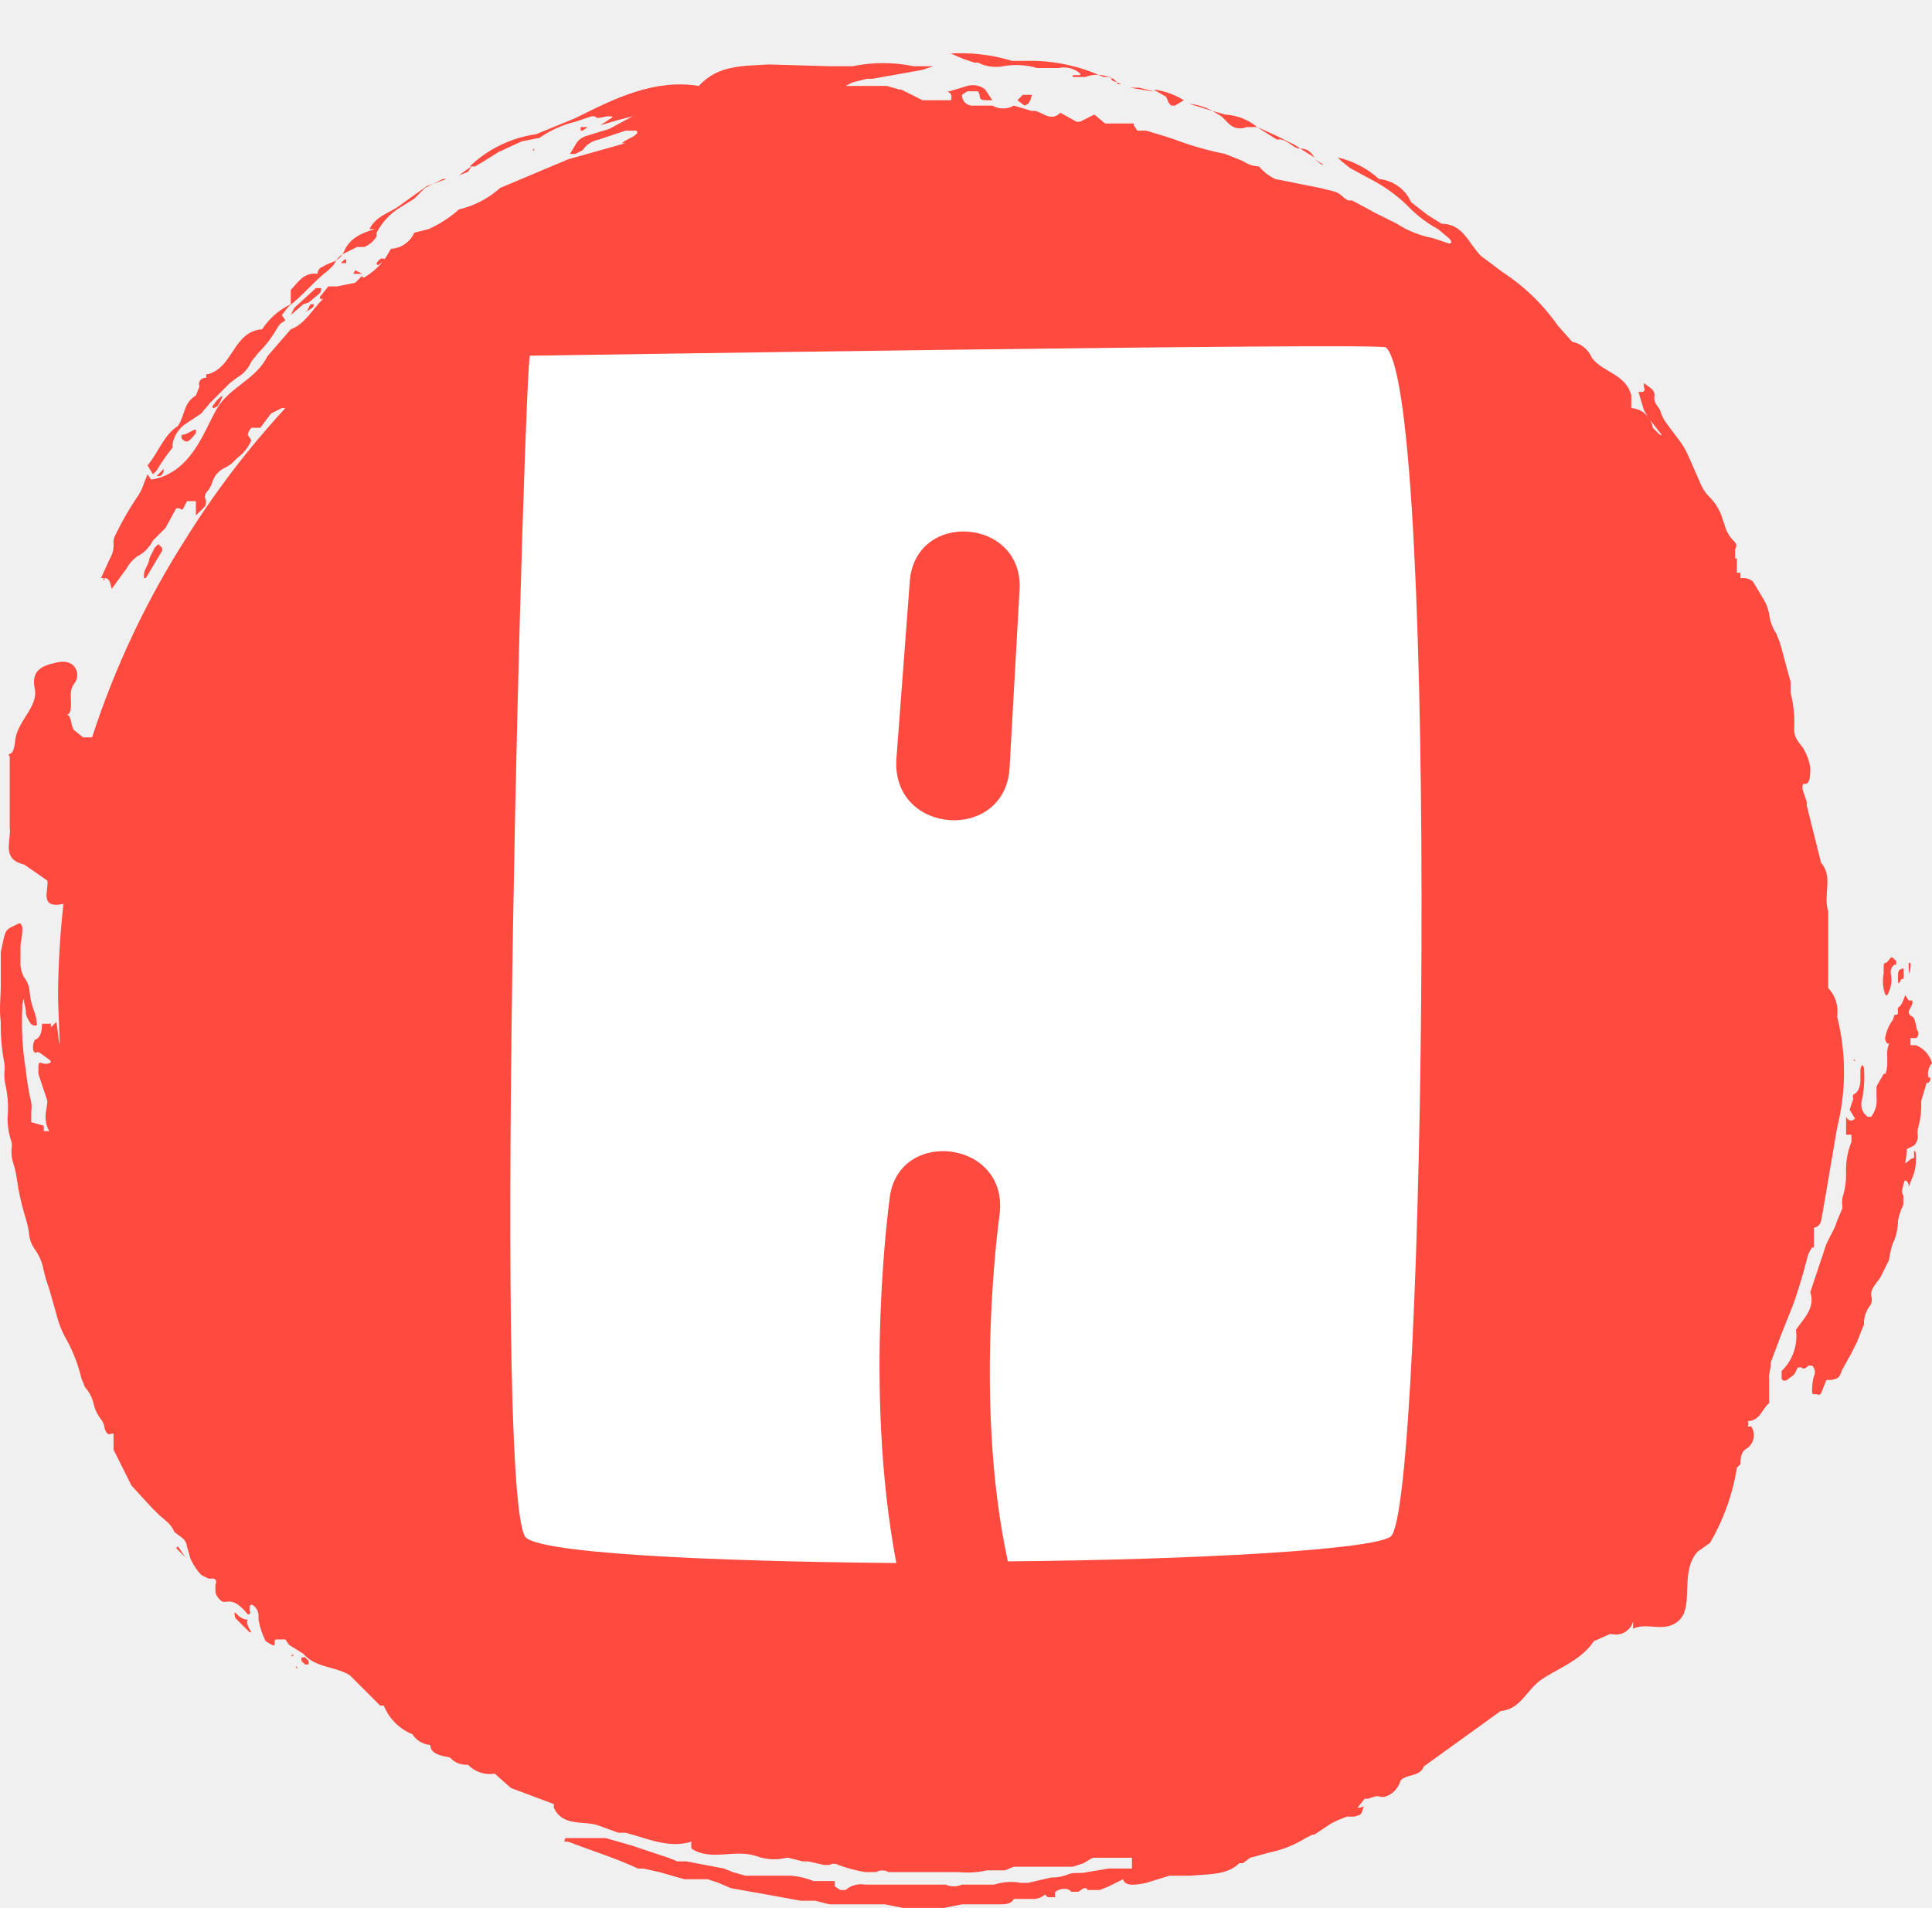
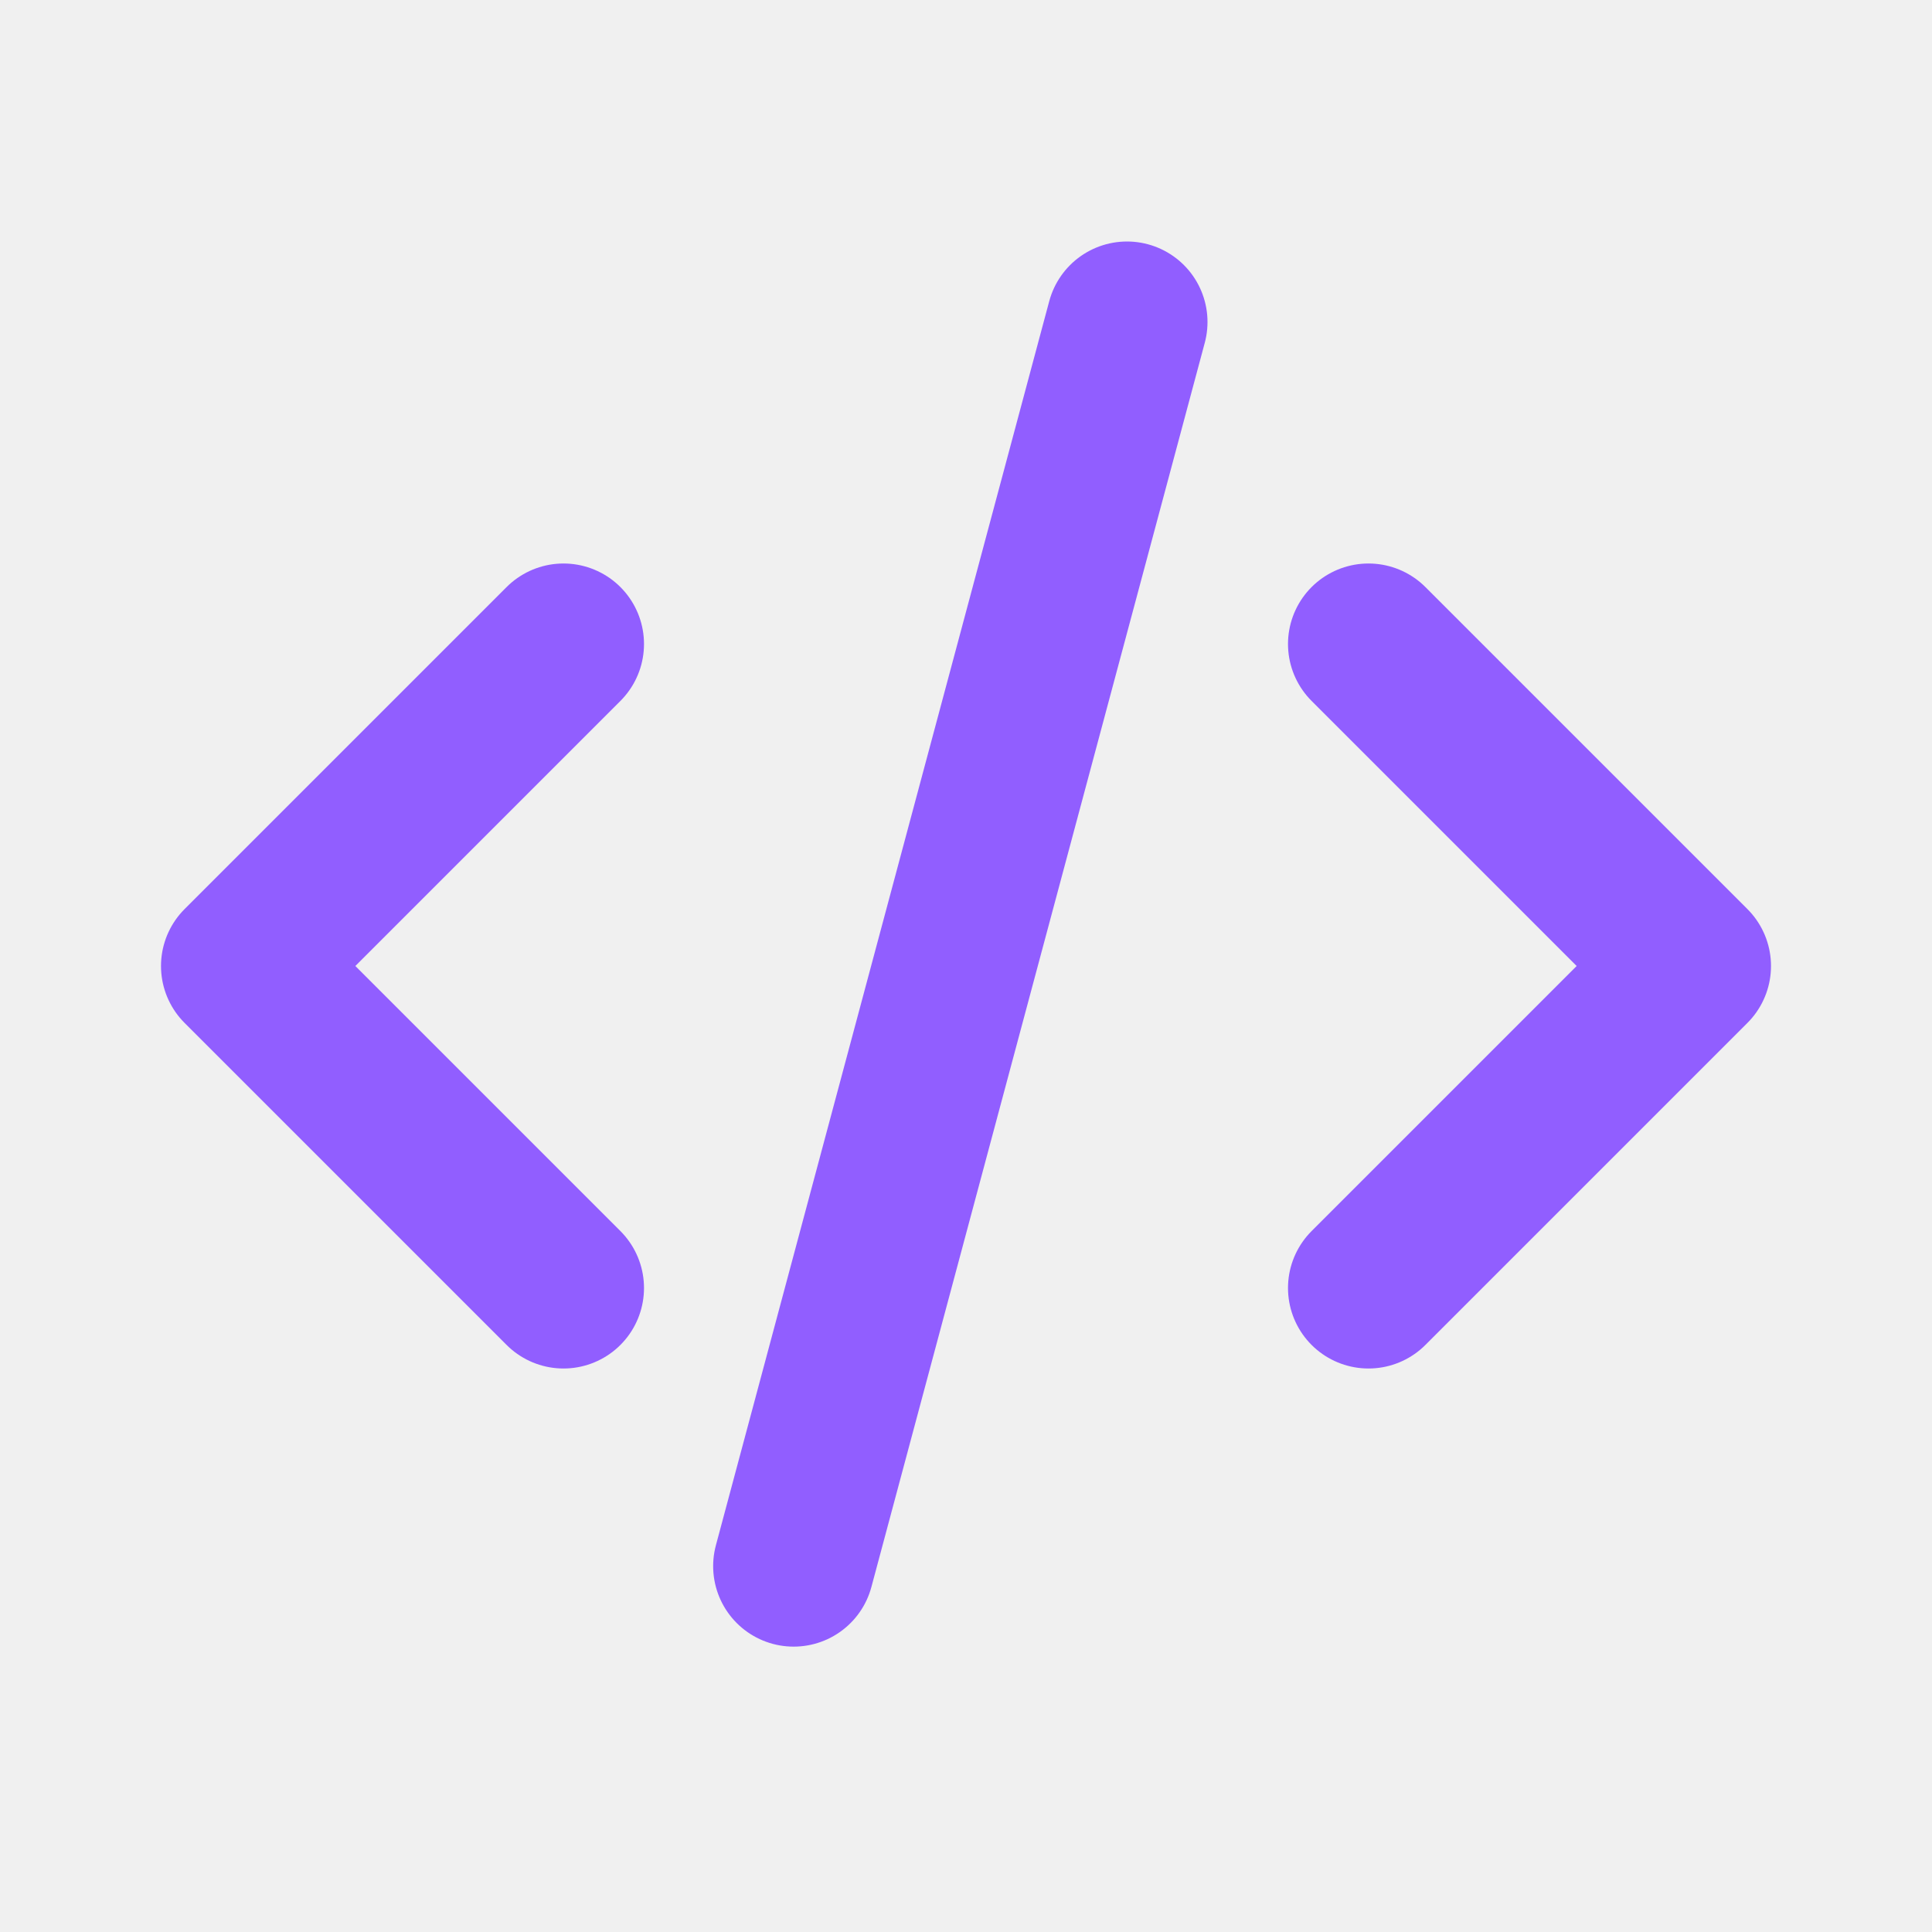
- <svg xmlns="http://www.w3.org/2000/svg" width="308.761" height="304.916" viewBox="0 0 106.008 104.687" class="css-1j8o68f" version="1.1" id="svg23">
-   <defs id="SvgjsDefs2684" />
-   <g id="SvgjsG2685" featurekey="rootContainer" transform="matrix(0.9820593,0,0,0.9820593,-0.05456052,0)" fill="#ff4a3f">
-     <g id="g17">
-       <path d="M19.8 15.3h.5l-.4-.2zm.5.1zm.8-.7c0 .1 0 .1.1.1l.4-.3c-.2-.1-.3-.1-.5.2zm.4-.2zm-4.1 2.3zm-.2.6l.3-.2c.1-.1.1-.2.1-.2h-.2l-.2.4c-.1-.1-.1 0 0 0zm2.2-2.9h-.1l-.2.2h.3zm-2.1 2.4l.6-.5c.1-.1.1-.2.1-.3h-.3l-1.2 1.1-.2.4.7-.6zm-1.1.8z" id="path3" />
-       <path d="M9.7 25v-.2a1.7 1.7 0 0 1 .7-1.1l.9-.6.5-.6.7-.7.4-.4.4-.3a1.9 1.9 0 0 0 .8-.9l.4-.5a5.9 5.9 0 0 0 1-1.3l.2-.3.3-.2-.2-.3.4-.5c.8-.6 1.4-1.4 2.2-2l.3-.3a1.4 1.4 0 0 1 .5-.6l.8-.4h.4a1.4 1.4 0 0 0 .7-.6V13a3.5 3.5 0 0 1 1.3-1.4l.8-.5.2-.2.4-.4 1-.5h.2l-1.1.4-1.4 1c-.6.5-1.4.6-1.8 1.4h.3c-.7.2-1.4.5-1.7 1.2s-.8.6-1.2.9a.4.4 0 0 0-.3.4c-.8-.1-1.1.5-1.5.9v.8a3.9 3.9 0 0 0-1.6 1.4c-1.6.1-1.6 2.1-3 2.5h-.1a.2.2 0 0 0 0 .2c-.3 0-.5.2-.4.5l-.2.5c-.7.4-.6 1.1-1 1.7-.8.5-1.1 1.5-1.7 2.2l.3.5.2-.2a11.6 11.6 0 0 1 .9-1.3zM53.9 3.3l.6.2h.2a2.2 2.2 0 0 0 1.4.2 4.1 4.1 0 0 1 1.9.1h1.2a1.4 1.4 0 0 1 1.2.3.1.1 0 0 1 0 .1H60a.1.1 0 0 0 0 .1h.7a1.8 1.8 0 0 1 1.3 0c.2 0 .1.1.2.2l.5.2h-.2c-.2-.4-.5-.4-.8-.4a9.7 9.7 0 0 0-4.3-.9h-.8A9.8 9.8 0 0 0 53 3h.2zm7.3 3.1zM50.3 4.7zm10.9 1.7h.2-.2zM19 14.7zm32.1-10zm17.6 2.2a.9.9 0 0 0 1 .2h.6a3.1 3.1 0 0 0-1.8-.7l-.7-.2.5.3zm-3.4-1.3c0 .1.1.2.2.3h.2l.5-.3a4.2 4.2 0 0 0-1.7-.6l.7.4zm7.4 2.7l.8.5c-.2-.3-.4-.5-.8-.5z" id="path5" />
-       <path d="M99 76.1l.6-1.6.6-1.5c.2-.5.6-1.8.8-2.6a1.7 1.7 0 0 1 .3-.7h.1v-1.1c.5-.1.4-.6.5-.9l.8-4.7a12.7 12.7 0 0 0 0-6.2 1.9 1.9 0 0 0-.5-1.6v-4.3c-.3-.9.3-1.9-.4-2.7L101 45a.4.4 0 0 0 0-.2l-.2-.6a.5.5 0 0 1 0-.4h.1c.3 0 .3-.5.3-.9a3 3 0 0 0-.4-1.1l-.3-.4a1.1 1.1 0 0 1-.2-.7 6.7 6.7 0 0 0-.2-2v-.6c-.2-.7-.4-1.5-.6-2.2l-.2-.5a2.5 2.5 0 0 1-.4-1.1 2.5 2.5 0 0 0-.3-.8l-.6-1a.8.8 0 0 0-.6-.2h-.1V32h-.2v-.8H97V31a.4.4 0 0 0 0-.1v-.2c.1-.2.1-.3-.1-.5a1.8 1.8 0 0 1-.4-.6l-.2-.6a2.9 2.9 0 0 0-.7-1.2 2.2 2.2 0 0 1-.5-.7l-.7-1.6a4.3 4.3 0 0 0-.6-1l-.6-.8a2.4 2.4 0 0 1-.4-.8l-.2-.3a.6.6 0 0 1-.1-.5.5.5 0 0 0-.2-.4l-.4-.3v.2c.1.2 0 .3-.1.3h-.2l.3 1 .3.5.7.9h-.1l-.2-.2-.2-.2a1.3 1.3 0 0 0-1.2-1.1v-.7c-.3-1.2-1.6-1.3-2.2-2.1a1.5 1.5 0 0 0-1.1-.9l-.8-.9a11.3 11.3 0 0 0-3.1-3l-.8-.6-.4-.3c-.7-.7-1-1.8-2.2-1.8l-.8-.5-.9-.7a2.2 2.2 0 0 0-1.8-1.3 5.1 5.1 0 0 0-2.3-1.2l.2.2.5.4 1.3.7a8.5 8.5 0 0 1 2.1 1.6 6.8 6.8 0 0 0 1.5 1.1l.6.5c.1.1.2.2.1.3H81l-.9-.3a5.6 5.6 0 0 1-2-.8l-1.2-.6-1.3-.7h-.2c-.3-.1-.4-.4-.8-.5l-.8-.2-2.5-.5a2.6 2.6 0 0 1-.9-.7 1.7 1.7 0 0 1-.9-.3l-1-.4a18.1 18.1 0 0 1-2.8-.8l-.6-.2-1-.3h-.5l-.2-.3v-.1h-1.6l-.6-.5-.4.2-.4.2h-.2l-.9-.5c-.6.6-1.1-.2-1.6-.1l-1-.3a1.2 1.2 0 0 1-1.2 0h-1.2a.6.6 0 0 1-.5-.6l.3-.2h.6a.7.7 0 0 1 .1.3c0 .2.2.2.5.2h.2l-.4-.6a1.1 1.1 0 0 0-1-.2l-1 .3H53c.3.2.2.3.2.5h-1.6l-.4-.2-.8-.4h-.1l-.7-.2h-2.3l.4-.2.8-.2h.3l1.7-.3 1.1-.2.6-.2h-1.1a8.4 8.4 0 0 0-3.4 0h-1.3L43 3.6c-1.4.1-2.8 0-3.9 1.2-2.5-.4-4.7.7-6.9 1.8l-2.2.9a6.7 6.7 0 0 0-3.7 1.8h.3l.5-.3.8-.5 1.3-.6 1-.2a6 6 0 0 1 2-.9l.9-.3h.2c.1.2.5 0 .7 0h.2c.1 0 .1.1 0 .1l-.6.4 1-.3.8-.2-1.3.7-1.3.4a1 1 0 0 0-.6.5l-.3.5h.3l.4-.2a1.4 1.4 0 0 1 .9-.6l1.5-.5h.5a.1.1 0 0 1 .1.2c-.2.2-.6.3-.8.5h.2l-3.2.9-3.8 1.6a5.2 5.2 0 0 1-2.3 1.2 6.6 6.6 0 0 1-1.7 1.1l-.8.2a1.5 1.5 0 0 1-1.3.9l-.3.5a3.7 3.7 0 0 1-1.2 1.1h-.1v-.1l-.2.2-.2.2-1 .2h-.5l-.4.5c-.1.1-.1.2 0 .2h.1c-.6.6-1 1.4-1.8 1.7L15 19.9c-.6 1.2-1.8 1.6-2.6 2.6s-1.4 3.9-3.9 4.3l-.2-.3-.2.5a2.7 2.7 0 0 1-.4.8 16.9 16.9 0 0 0-1.2 2.1.8.8 0 0 0-.1.5 1.4 1.4 0 0 1-.2.8l-.5 1.1h.2c.3 0 .3.3.4.6l.8-1.1a2.2 2.2 0 0 1 .6-.7 2 2 0 0 0 .9-.9l.3-.3.4-.4.6-1.1h.2c.1.1.1.1.2 0l.2-.4h.5v.8l.5-.5a.5.5 0 0 0 0-.5.4.4 0 0 1 .1-.3 1.5 1.5 0 0 0 .3-.5 1.3 1.3 0 0 1 .8-.9l.3-.2.3-.3a2.4 2.4 0 0 0 .8-1l-.2-.3c0-.1.1-.3.2-.4h.5l.6-.8.6-.3h.2a48.8 48.8 0 0 0-5.5 7.2h-.1.1a48.4 48.4 0 0 0-5.3 11.2h-.5l-.5-.4c-.2-.2-.1-.7-.4-.9h.1c.3-.5-.1-1.2.3-1.7s.1-1.4-.9-1.2-1.5.5-1.3 1.5-1 1.8-1.1 2.9-.5.5-.3.9v3.9c.1.8-.5 1.8.8 2.1l1.3.9c.1.5-.5 1.6.9 1.3a49.2 49.2 0 0 0-.3 5c0 1.1.1 2.2.1 3.3v-.4c-.1-.4-.1-.8-.2-1.3l-.3.3v-.2h-.5c0 .5-.1.8-.4.9a.9.9 0 0 0-.1.5c0 .1.1.3.2.2s.4.2.7.4-.2.3-.4.2-.2.1-.2.3v.3l.5 1.5c0 .3-.1.6-.1.9a1.7 1.7 0 0 0 .2.8h-.3v-.3l-.7-.2v-.6a1.5 1.5 0 0 0 0-.5 14.6 14.6 0 0 1-.3-1.8 16.6 16.6 0 0 1-.2-3.5.9.9 0 0 1 .1-.5v.2a2.9 2.9 0 0 1 .1.5.8.8 0 0 0 .1.4c.1.2.2.4.4.4s.1-.1.1-.2a2.1 2.1 0 0 0-.1-.5 4.2 4.2 0 0 1-.3-1.3 1.5 1.5 0 0 0-.3-.7 1.6 1.6 0 0 1-.2-.9v-.8c0-.3.1-.6.1-.9a.5.5 0 0 0-.1-.4h-.1c-.8.4-.7.2-1 1.6V55c0 .7-.1 1.4 0 2.1a10.8 10.8 0 0 0 .2 2.3 1.8 1.8 0 0 1 0 .5 3.1 3.1 0 0 0 .1.9 5.9 5.9 0 0 1 .1 1.3 3.9 3.9 0 0 0 .2 1.7 1.2 1.2 0 0 1 0 .4 2.1 2.1 0 0 0 .1.8 4.9 4.9 0 0 1 .2.9 14 14 0 0 0 .5 2.2 5 5 0 0 1 .2 1 1.7 1.7 0 0 0 .3.7 2.9 2.9 0 0 1 .5 1.2 8.5 8.5 0 0 0 .3 1l.4 1.4a5.4 5.4 0 0 0 .6 1.5 8.5 8.5 0 0 1 .8 2.1l.2.5a2.1 2.1 0 0 1 .5 1 2.1 2.1 0 0 0 .4.8 1 1 0 0 1 .2.5c.1.3.2.4.4.3h.1v.9l.5 1 .5 1 1.1 1.2.4.4c.3.3.7.5.9 1l.4.3a.7.7 0 0 1 .3.5l.2.7a3.3 3.3 0 0 0 .6.9l.4.2h.3a.2.2 0 0 1 .1.3 2.5 2.5 0 0 0 0 .5.9.9 0 0 0 .4.5h.2c.4-.1.8.2 1.2.7h.1c0-.1.1-.1 0-.2v-.2c0-.1.1-.2.2-.1a.7.7 0 0 1 .3.6v.2a4.3 4.3 0 0 0 .4 1.2c.5.3.5.3.5.1s0-.2.2-.2h.4l.2.3.8.5c.7.8 1.8.7 2.6 1.2l1.7 1.7h.2a2.9 2.9 0 0 0 1.6 1.6 1.3 1.3 0 0 0 1 .6c0 .5.6.6 1.1.7a1.2 1.2 0 0 0 .8.4h.2a1.7 1.7 0 0 0 1.5.5l.9.8 2.4.9v.2c.5 1.1 1.7.7 2.5 1l1.1.4h.4c1.2.3 2.4.9 3.7.5a.7.7 0 0 0 0 .4c1.1.7 2.4 0 3.6.4a2.9 2.9 0 0 0 1.7.1h.1l.8.2h.3l.9.2h.3a.5.5 0 0 1 .5 0 7.9 7.9 0 0 0 1.5.4h.6a.7.7 0 0 1 .7 0h3.9a5 5 0 0 0 1.6-.1h1l.5-.2H60l.6-.2.5-.3h2.2v.6H62l-1.2.2c-.4.1-.7 0-1 .1a2.4 2.4 0 0 1-1 .2l-1.3.3h-.4a3.1 3.1 0 0 0-1.5.1h-1.8a1.1 1.1 0 0 1-.9 0h-4.5a1.3 1.3 0 0 0-1.1.3H47l-.3-.2v-.3h-1.2a4.1 4.1 0 0 0-1.3-.3h-2.5l-.7-.2-.5-.2-2.1-.4h-.5l-.5-.2-2.1-.7-1.4-.4h-2.2c-.1 0-.1.1-.1.2h.2c1.3.5 2.6.9 3.9 1.5h.3l.9.2 1.4.4h1.3l.6.2.7.3 1.7.3 1.1.2 1.1.2h.8l.8.2h3.1l1 .2h2.3l1-.2H56c.4 0 .6-.1.7-.3h1a1 1 0 0 0 .8-.3c-.1.1 0 .1.1.2h.4v-.2c0-.1 0-.1.2-.2s.6-.1.7.1h.4l.3-.2c.2 0 .2 0 .2.1h.7l.5-.2.8-.4c.1.3.4.4 1.3.2l1.3-.4h1.2c.9-.1 2 0 2.7-.7h.2l.4-.3 1.1-.3a6.1 6.1 0 0 0 2-.8l.4-.2h.1l.9-.6.4-.2.5-.2h.4c.4-.1.4-.1.5-.4s0-.1-.2-.1h-.1l.4-.5h.2c.3-.1.5-.2.7-.1h.2a1.3 1.3 0 0 0 .9-.9c.3-.4 1.1-.2 1.3-.8l4.3-3.1c1.1-.1 1.4-1.1 2.2-1.7s2.3-1.1 3-2.2l.9-.4h.1a1 1 0 0 0 1.2-.7v.4c.8-.4 1.8.3 2.6-.5s0-2.7 1-3.8l.7-.5a12.1 12.1 0 0 0 1.5-4.2l.2-.2c0-.3 0-.7.4-.9a.9.9 0 0 0 .2-1.2h-.2a.3.3 0 0 0 0-.3c.7 0 .8-.7 1.2-1V77a.5.5 0 0 1 0-.2 3.8 3.8 0 0 0 .1-.7zM5.9 32.2z" id="path7" />
-       <path d="M26.4 9.3l-.3.2-.4.3.5-.2zm6.1-2h.1l.3-.2h-.4zm-2.6 1l-.1.1h.1v-.1zm-1.5 1.4zm1.3-.2zm-6.3 3.1zM9.2 26.2l-.4.4H9a.4.4 0 0 0 .2-.4zm3-3.5a2.1 2.1 0 0 0 .3-.6 1.5 1.5 0 0 0-.5.5c-.1.1-.1.2 0 .2zM11 24.2V24c-.2 0-.5.3-.8.3v.2c.3.3.4.2.8-.3zm3 66.2zM73.9 9.2h.1l-.5-.3zm-2.5-1.4c.5-.1.8.4 1.2.5h.1l-.3-.2-1-.5-1.1-.5.3.2zM52.8 3.1zm11.7 2h-.1l-1.2-.2h.5zm2 .7l1.3.4a3.3 3.3 0 0 0-1.3-.4zm-9 0a1 1 0 0 0 .2-.5h-.5l-.3.3.4.3zm9 1.6zM49.9 4.2zm2.9.7zM48.5 4zm13.8 2.1a.5.5 0 0 0 0 .1zm44.8 52.3h-.3V58h.3c.1 0 .2-.3.1-.4s-.1-.7-.3-.8a.3.3 0 0 1-.2-.3l.2-.4a.4.4 0 0 0 0-.2h-.2l-.2-.3c-.1.3-.2.6-.4.7a.5.5 0 0 0 0 .2c0 .1 0 .2-.1.2h-.1a1.1 1.1 0 0 1-.1.3 2.3 2.3 0 0 0-.4.9.4.4 0 0 0 .1.4h.1a1.7 1.7 0 0 0-.1.8v.4a1.8 1.8 0 0 1-.1.5h-.1l-.4.7v.6a1.5 1.5 0 0 1-.3 1.1h-.2l-.2-.2a.9.9 0 0 1-.1-.8 6.5 6.5 0 0 0 .1-1.7c0-.1-.1-.2-.1-.2a.5.5 0 0 0-.1.3v.6c0 .2-.1.6-.3.7s-.1.2-.1.3l-.2.6.3.5c-.2.2-.4.1-.5-.1v1h.3v.4a4.2 4.2 0 0 0-.3 1.4 3.3 3.3 0 0 0 0 .4 4 4 0 0 1-.2 1.3 2 2 0 0 0 0 .6l-.3.7a3.2 3.2 0 0 1-.3.7l-.3.6-.9 2.7c.3.9-.4 1.5-.8 2.1a2.7 2.7 0 0 1-.8 2.3v.4c0 .1.1.2.3.1l.4-.3.2-.4h.2c.1.1.2.1.4-.1h.2a.5.5 0 0 1 .1.6 2.9 2.9 0 0 0-.1.8c0 .1 0 .2.1.2h.2c.1.1.2 0 .3-.3l.2-.5h.3c.4-.1.4-.1.6-.6l.5-.9.3-.6.4-1a1.6 1.6 0 0 1 .3-1 .6.6 0 0 0 .1-.6c0-.2 0-.3.2-.6l.3-.4.5-1a4.7 4.7 0 0 1 .2-.9 3 3 0 0 0 .3-1.3 3.8 3.8 0 0 1 .3-.9v-.5c-.1-.2-.1-.2 0-.6s.1-.2.2-.2a.4.4 0 0 1 .1.3l.2-.5a2.3 2.3 0 0 0 .2-.9v-.3c0-.1 0-.3-.1-.3v.4c-.2 0-.3.2-.5.3a6.4 6.4 0 0 0 .1-.8l.4-.2a.7.7 0 0 0 .2-.6 1.4 1.4 0 0 1 0-.3 4.8 4.8 0 0 0 .2-1.4v-.2l.3-1h.1a.3.3 0 0 0 .1-.3h-.1a.9.9 0 0 1 .2-.8 1.5 1.5 0 0 0-.9-1zm-1.2 7.8zm-.2-9.9zm0 0zM9.1 30.8a.3.3 0 0 0 0-.2l-.2-.2-.2.2-.3.6c0 .3-.3.6-.3.9v.2h.1zm96.3 24.8h.1a1.7 1.7 0 0 0 .2-1.2.5.5 0 0 1 .2-.5h.1v-.2l-.2-.2h-.1c-.1.1-.2.3-.3.3s-.1.1-.1.3v.3a2.2 2.2 0 0 0 .1 1.2zM13.2 90.1c-.1 0 0 .2 0 .3l.8.8h.1c-.2-.3-.3-.6-.2-.7a.9.9 0 0 1-.5-.2zm.8.3zm92.3-35.7h.1a2 2 0 0 0 0-.6c-.3.1-.3.1-.3.6s.1.1.2 0z" id="path9" />
-       <path d="M106.7 62a.6.6 0 0 0 .1-.5c0-.1-.1-.2-.1-.1h-.2v.2c0 .4.1.5.2.4zm.1-8.2h-.1v.6a1 1 0 0 0 .1-.6zM17.1 92.6h-.2v.2l.2.2h.2v-.2zm86.6-33.3c0-.1 0-.1-.1-.1zM9.9 86.5l.5.5-.4-.6z" id="path11" />
-       <circle cx="10.5" cy="87.1" transform="rotate(-24.8 10.4 87.159)" id="circle13" />
-       <path d="M9.7 30.1h-.1v.2-.2h.1zm83.2-6.6l-.2-.3h-.1zm-14.7 77.1zM5.9 32.2zm-.1.2a.3.3 0 0 0 .1-.2v.2zm1.9-4.9zM61.5 2.4zm42.8 58.2v.1-.1zM16.4 92.5h-.1c.1.1.2 0 .1-.1zm.2.7h.1l-.1-.1v.1zm73.9-71.3zm15.2 34.4zM14.6 91.7zm92.1-37zm-.8 11.4zM34.6 0z" id="path15" />
-     </g>
-   </g>
-   <g id="SvgjsG2686" featurekey="nameFeature-0" transform="matrix(2.284354,0,0,2.284354,27.98006,-5.60952)" fill="#ffffff">
-     <path d="M9.6 16.48 l-0.32 4.24 c-0.08 1.8 2.6 1.96 2.72 0.2 l0.24 -4.28 c0.12 -1.76 -2.56 -1.96 -2.64 -0.16 z M0.48 11 l0 0 c0.04 0 20.48 -0.32 20.56 -0.2 c1.28 1.12 0.96 27.8 0.12 28.56 c-0.4 0.32 -4.64 0.56 -9.2 0.6 c-0.84 -3.84 -0.2 -8.32 -0.2 -8.32 c0.24 -1.8 -2.44 -2.12 -2.64 -0.4 c0 0.04 -0.64 4.52 0.16 8.76 c-4.56 -0.04 -8.68 -0.24 -8.92 -0.64 c-0.8 -1.44 0 -28.28 0.12 -28.36 z" id="path20" />
-   </g>
+ <svg xmlns="http://www.w3.org/2000/svg" width="800px" height="800px" viewBox="0 0 24 24" fill="none">
+   <path d="M7 8L3 12L7 16" stroke="#915EFF" stroke-width="2" stroke-linecap="round" stroke-linejoin="round" />
+   <path d="M17 8L21 12L17 16" stroke="#915EFF" stroke-width="2" stroke-linecap="round" stroke-linejoin="round" />
+   <path d="M14 4L9.859 19.455" stroke="#915EFF" stroke-width="2" stroke-linecap="round" stroke-linejoin="round" />
</svg>
